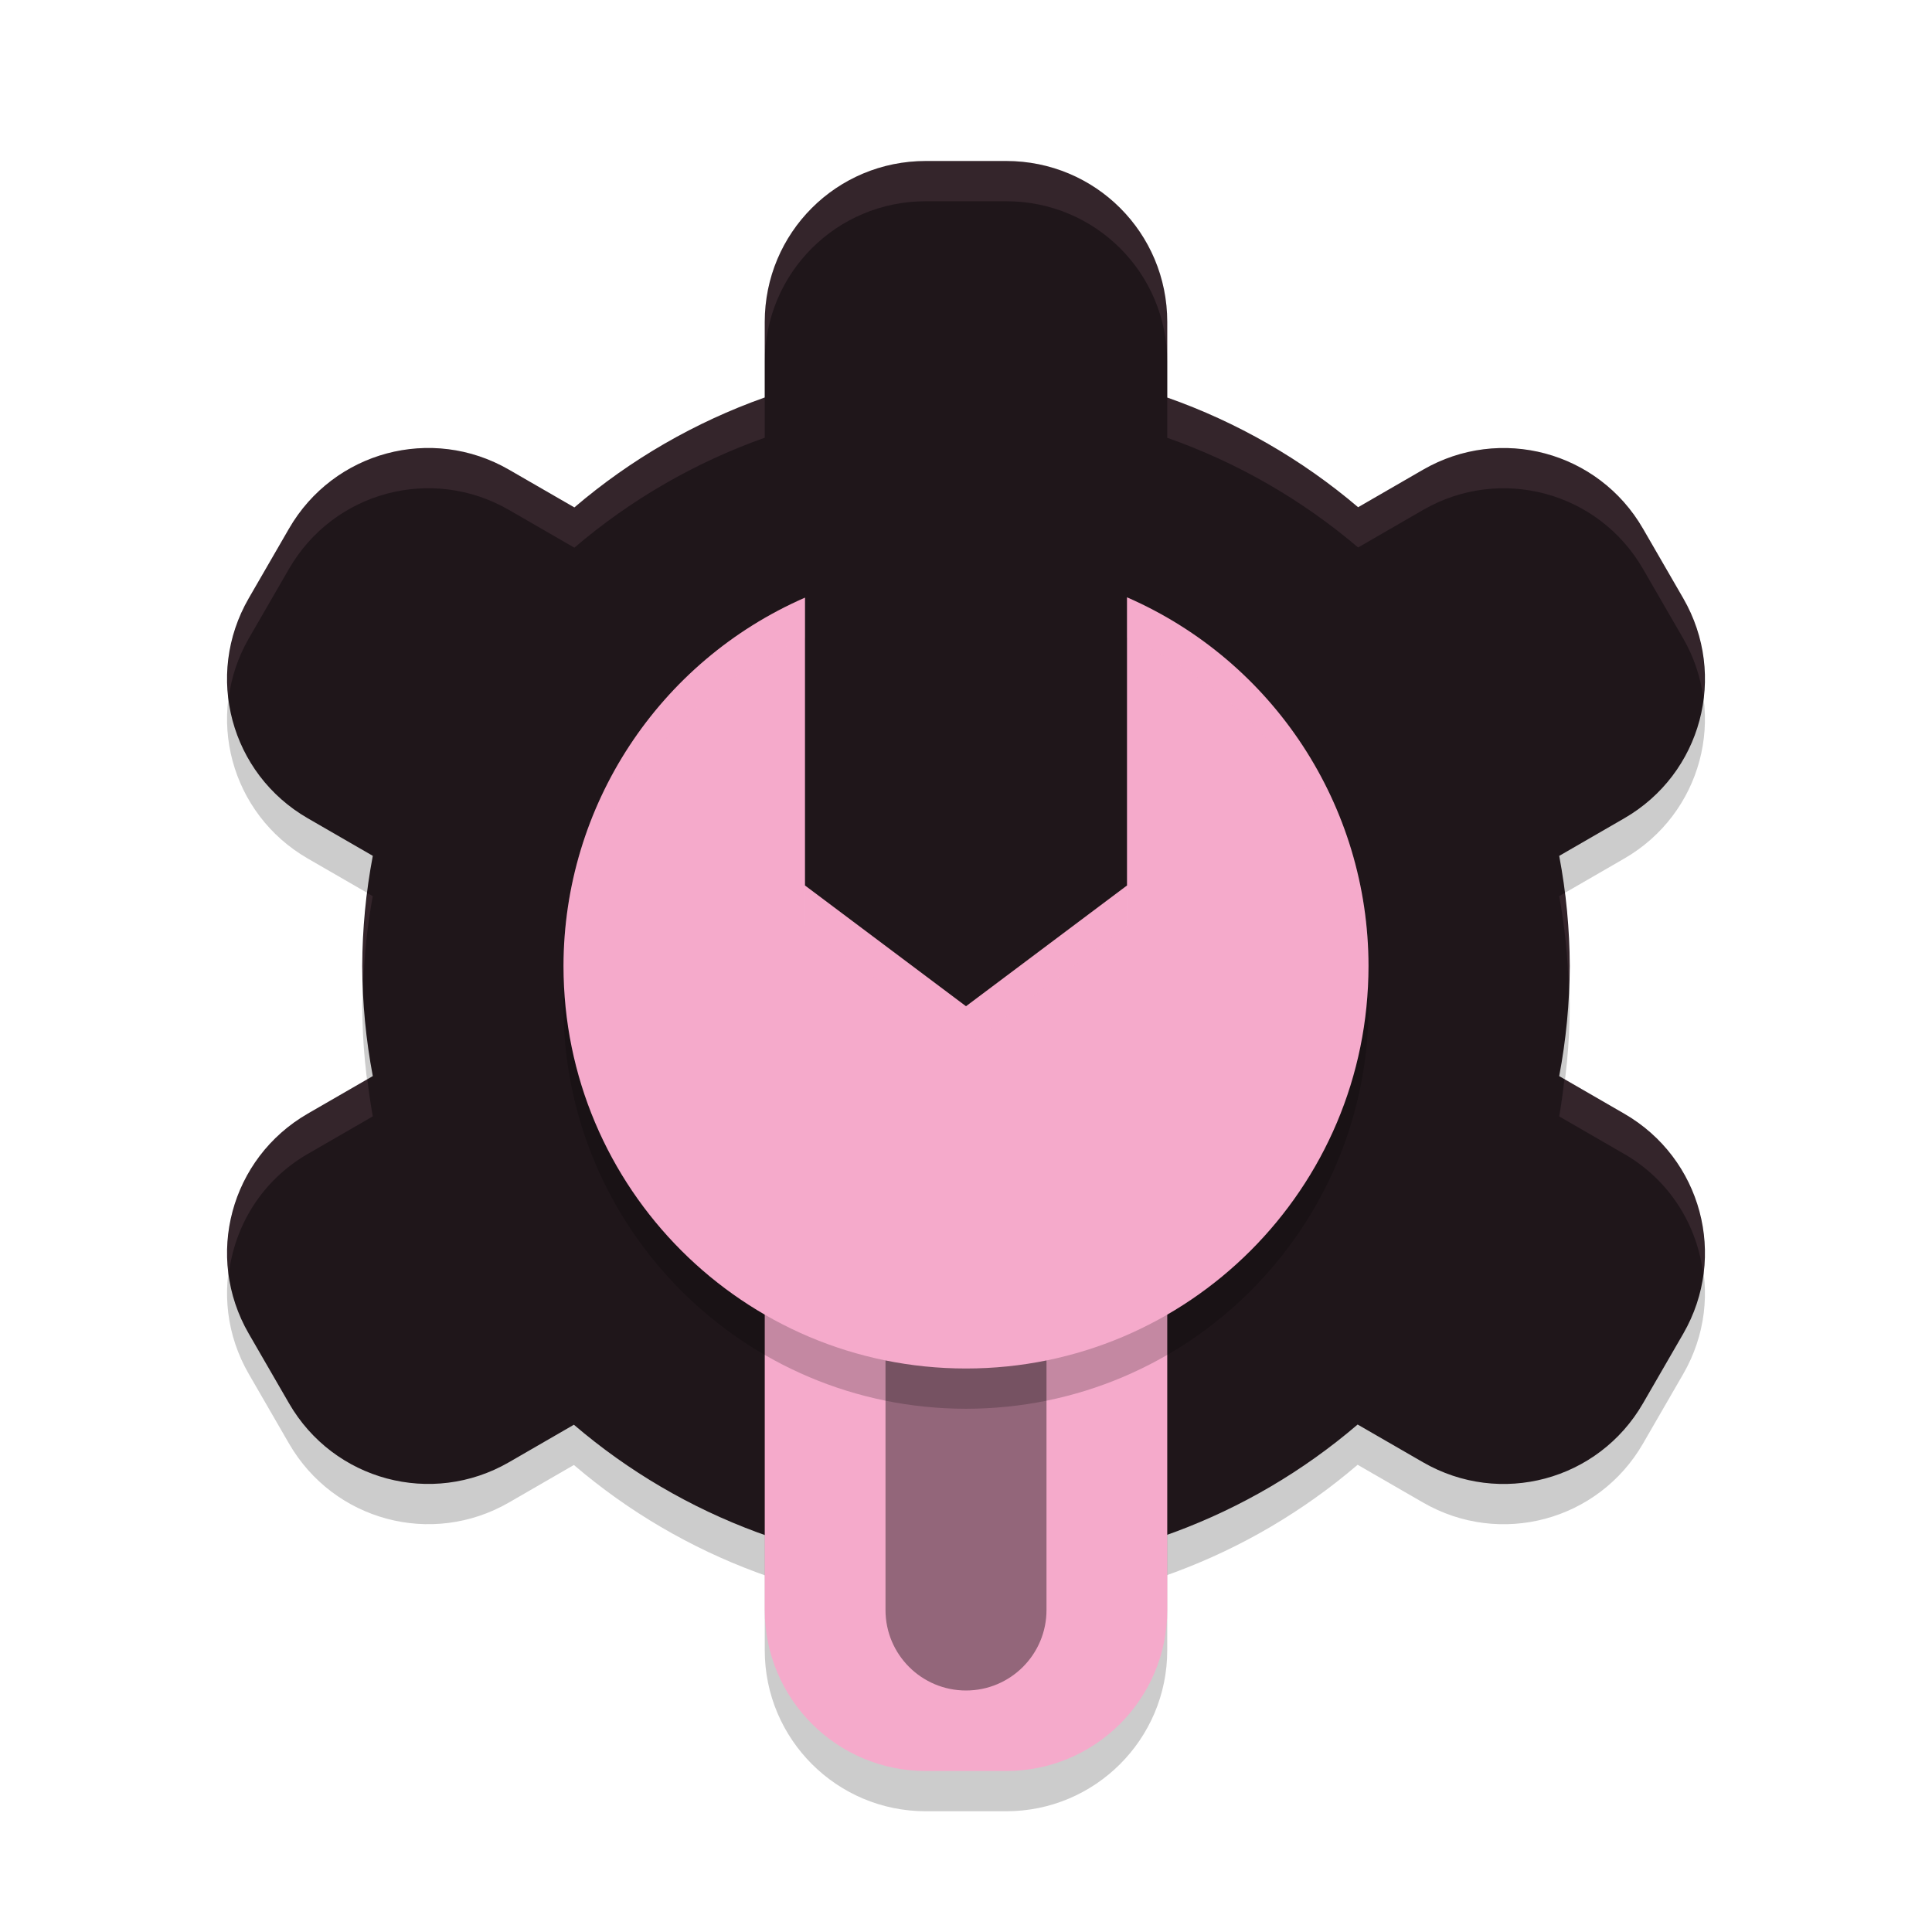
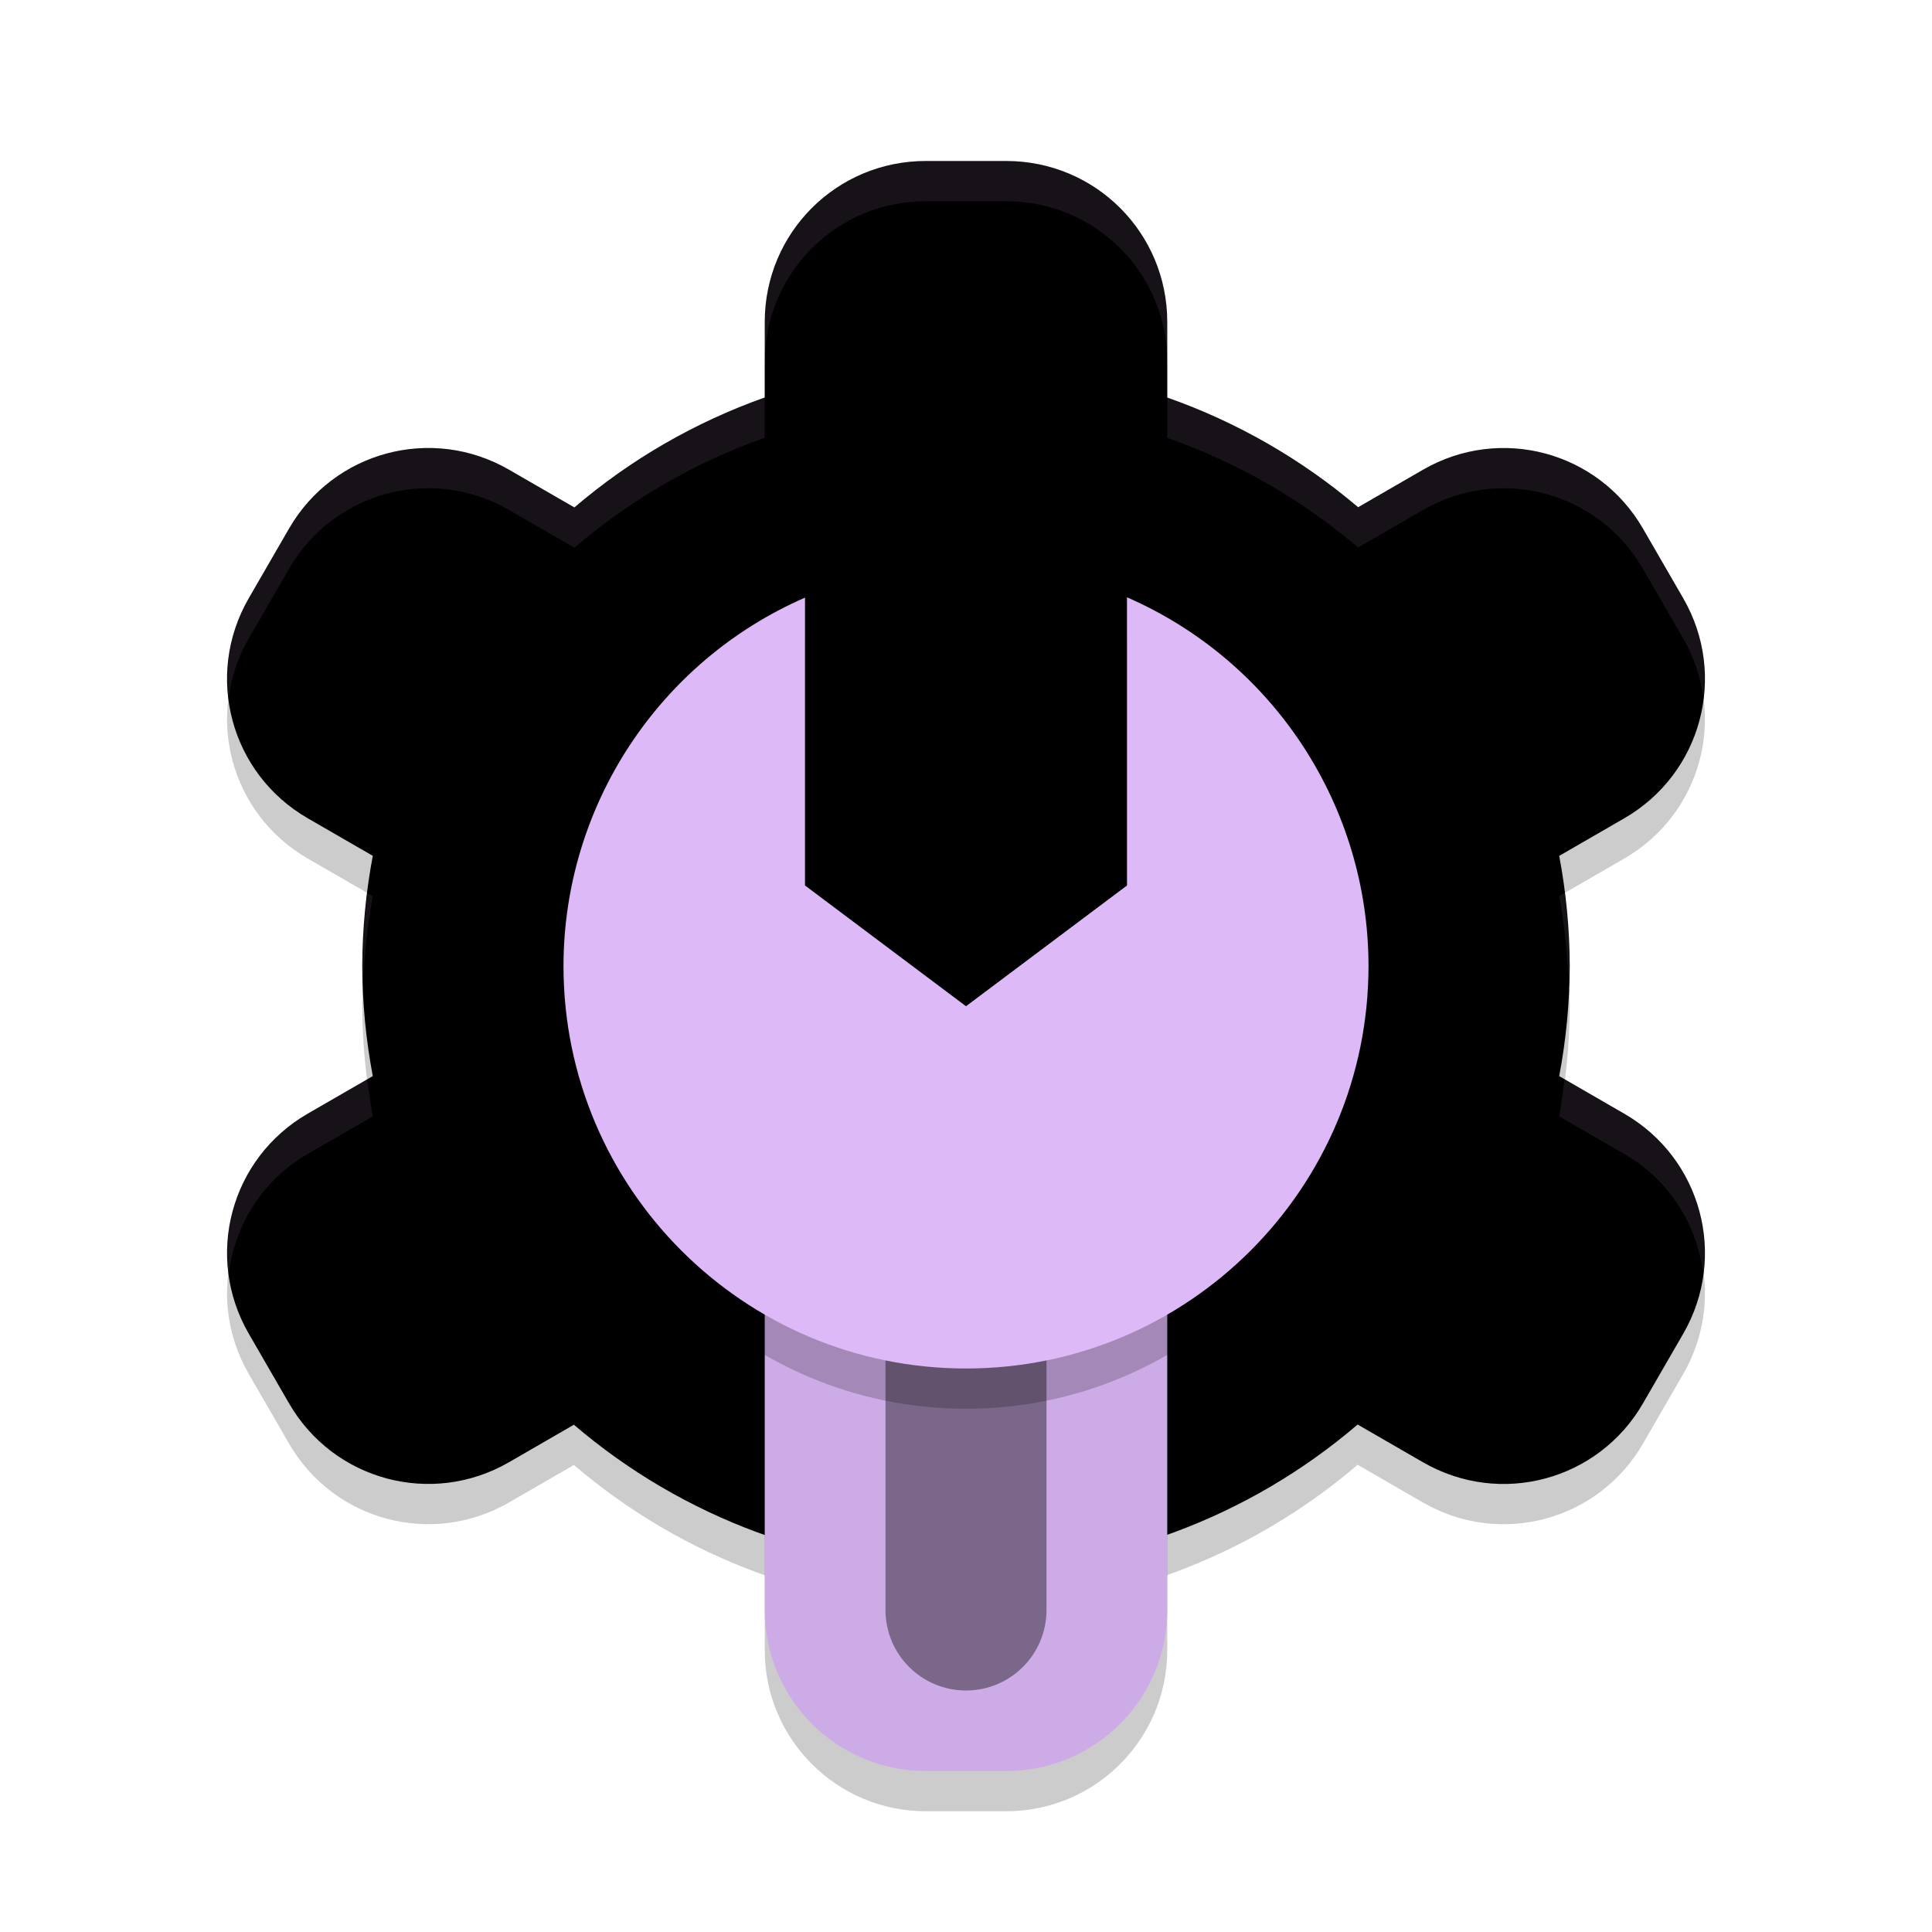
<svg xmlns="http://www.w3.org/2000/svg" width="48" height="48" version="1">
  <rect style="opacity:.2" width="10" height="16" x="19" y="29" rx="4" ry="4" />
  <path style="opacity:.2" d="m23 5c-2.216 0-4 1.784-4 4v1.875a15 15 0 0 0-4.73 2.732l-1.625-0.938c-1.919-1.108-4.357-0.454-5.465 1.465l-1 1.73c-1.108 1.919-0.454 4.357 1.465 5.465l1.617 0.934a15 15 0 0 0-0.262 2.736 15 15 0 0 0 0.262 2.736l-1.617 0.934c-1.919 1.108-2.573 3.546-1.465 5.465l1 1.73c1.108 1.919 3.546 2.573 5.465 1.465l1.613-0.932a15 15 0 0 0 9.742 3.602 15 15 0 0 0 9.73-3.607l1.625 0.938c1.919 1.108 4.357 0.454 5.465-1.465l1-1.73c1.108-1.919 0.454-4.357-1.465-5.465l-1.617-0.934a15 15 0 0 0 0.262-2.736 15 15 0 0 0-0.262-2.736l1.617-0.934c1.919-1.108 2.573-3.546 1.465-5.465l-1-1.73c-1.108-1.919-3.546-2.573-5.465-1.465l-1.613 0.932a15 15 0 0 0-4.742-2.725v-1.877c0-2.216-1.784-4-4-4h-2z" />
-   <path style="fill:#1f161a" d="m23 4c-2.216 0-4 1.784-4 4v1.875a15 15 0 0 0-4.73 2.732l-1.625-0.938c-1.919-1.108-4.357-0.454-5.465 1.465l-1 1.73c-1.108 1.919-0.454 4.357 1.465 5.465l1.617 0.934a15 15 0 0 0-0.262 2.736 15 15 0 0 0 0.262 2.736l-1.617 0.934c-1.919 1.108-2.573 3.546-1.465 5.465l1 1.73c1.108 1.919 3.546 2.573 5.465 1.465l1.613-0.932a15 15 0 0 0 9.742 3.602 15 15 0 0 0 9.73-3.607l1.625 0.938c1.919 1.108 4.357 0.454 5.465-1.465l1-1.73c1.108-1.919 0.454-4.357-1.465-5.465l-1.617-0.934a15 15 0 0 0 0.262-2.736 15 15 0 0 0-0.262-2.736l1.617-0.934c1.919-1.108 2.573-3.546 1.465-5.465l-1-1.73c-1.108-1.919-3.546-2.573-5.465-1.465l-1.613 0.932a15 15 0 0 0-4.742-2.725v-1.877c0-2.216-1.784-4-4-4h-2z" />
-   <rect style="fill:#f5aacb" width="10" height="16" x="19" y="28" rx="4" ry="4" />
+   <path style="fill:#000000" d="m23 4c-2.216 0-4 1.784-4 4v1.875a15 15 0 0 0-4.73 2.732l-1.625-0.938c-1.919-1.108-4.357-0.454-5.465 1.465l-1 1.73c-1.108 1.919-0.454 4.357 1.465 5.465l1.617 0.934a15 15 0 0 0-0.262 2.736 15 15 0 0 0 0.262 2.736l-1.617 0.934c-1.919 1.108-2.573 3.546-1.465 5.465l1 1.73c1.108 1.919 3.546 2.573 5.465 1.465l1.613-0.932a15 15 0 0 0 9.742 3.602 15 15 0 0 0 9.73-3.607l1.625 0.938c1.919 1.108 4.357 0.454 5.465-1.465l1-1.73c1.108-1.919 0.454-4.357-1.465-5.465l-1.617-0.934a15 15 0 0 0 0.262-2.736 15 15 0 0 0-0.262-2.736l1.617-0.934c1.919-1.108 2.573-3.546 1.465-5.465l-1-1.73c-1.108-1.919-3.546-2.573-5.465-1.465l-1.613 0.932a15 15 0 0 0-4.742-2.725v-1.877c0-2.216-1.784-4-4-4h-2z" />
+   <rect style="fill:#cdabe6" width="10" height="16" x="19" y="28" rx="4" ry="4" />
  <rect style="opacity:.4" width="4" height="12" x="22" y="30" rx="2" ry="2" />
  <path style="opacity:.2" d="m28 15.84v9.16l-4 2-4-2v-9.152a10 10 0 0 0-6 9.152 10 10 0 0 0 10 10 10 10 0 0 0 10-10 10 10 0 0 0-6-9.16z" />
-   <path style="fill:#f5aacb" d="m28 14.84v7.16l-4 3-4-3v-7.152c-3.64 1.589-5.995 5.181-6 9.152 0 5.523 4.477 10 10 10s10-4.477 10-10c-2e-3 -3.974-2.357-7.57-6-9.16z" />
-   <path style="fill:#f5aacb;opacity:.1" d="m28 14.84v1c3.466 1.513 5.762 4.843 5.979 8.586 0.006-0.142 0.021-0.282 0.021-0.426-2e-3 -3.974-2.357-7.57-6-9.16zm-8 0.008c-3.64 1.589-5.995 5.181-6 9.152 0 0.144 0.015 0.283 0.021 0.426 0.219-3.74 2.515-7.067 5.979-8.578v-1zm0 7.152v1l4 3 4-3v-1l-4 3-4-3z" />
-   <path style="fill:#f5aacb;opacity:.1" d="m23 4c-2.216 0-4 1.784-4 4v1c0-2.216 1.784-4 4-4h2c2.216 0 4 1.784 4 4v-1c0-2.216-1.784-4-4-4h-2zm-4 5.875a15 15 0 0 0-4.73 2.732l-1.625-0.938c-1.919-1.108-4.357-0.454-5.465 1.465l-1 1.73c-0.449 0.778-0.595 1.64-0.498 2.465 0.068-0.501 0.229-0.998 0.498-1.465l1-1.73c1.108-1.919 3.546-2.573 5.465-1.465l1.625 0.938a15 15 0 0 1 4.73-2.732v-1zm10 0.002v1a15 15 0 0 1 4.742 2.725l1.613-0.932c1.919-1.108 4.357-0.454 5.465 1.465l1 1.73c0.269 0.466 0.43 0.964 0.498 1.465 0.097-0.825-0.049-1.687-0.498-2.465l-1-1.73c-1.108-1.919-3.546-2.573-5.465-1.465l-1.613 0.932a15 15 0 0 0-4.742-2.725zm9.873 12.309-0.135 0.078a15 15 0 0 1 0.236 2.277 15 15 0 0 0 0.025-0.541 15 15 0 0 0-0.127-1.814zm-29.74 0.004a15 15 0 0 0-0.133 1.811 15 15 0 0 0 0.025 0.459 15 15 0 0 1 0.236-2.195l-0.129-0.074zm29.734 4.621a15 15 0 0 1-0.129 0.926l1.617 0.934c1.141 0.659 1.821 1.789 1.963 3 0.213-1.561-0.51-3.161-1.963-4l-1.488-0.859zm-29.74 0.004-1.482 0.855c-1.453 0.839-2.176 2.439-1.963 4 0.142-1.211 0.822-2.341 1.963-3l1.617-0.934a15 15 0 0 1-0.135-0.922z" />
+   <path style="fill:#ddb9f8" d="m28 14.84v7.16l-4 3-4-3v-7.152c-3.64 1.589-5.995 5.181-6 9.152 0 5.523 4.477 10 10 10s10-4.477 10-10c-2e-3 -3.974-2.357-7.57-6-9.16z" />
+   <path style="fill:#ddb9f8;opacity:.1" d="m28 14.84v1c3.466 1.513 5.762 4.843 5.979 8.586 0.006-0.142 0.021-0.282 0.021-0.426-2e-3 -3.974-2.357-7.57-6-9.16zm-8 0.008c-3.64 1.589-5.995 5.181-6 9.152 0 0.144 0.015 0.283 0.021 0.426 0.219-3.74 2.515-7.067 5.979-8.578v-1zm0 7.152v1l4 3 4-3v-1l-4 3-4-3z" />
+   <path style="fill:#ddb9f8;opacity:.1" d="m23 4c-2.216 0-4 1.784-4 4v1c0-2.216 1.784-4 4-4h2c2.216 0 4 1.784 4 4v-1c0-2.216-1.784-4-4-4h-2zm-4 5.875a15 15 0 0 0-4.73 2.732l-1.625-0.938c-1.919-1.108-4.357-0.454-5.465 1.465l-1 1.73c-0.449 0.778-0.595 1.64-0.498 2.465 0.068-0.501 0.229-0.998 0.498-1.465l1-1.73c1.108-1.919 3.546-2.573 5.465-1.465l1.625 0.938a15 15 0 0 1 4.73-2.732v-1zm10 0.002v1a15 15 0 0 1 4.742 2.725l1.613-0.932c1.919-1.108 4.357-0.454 5.465 1.465l1 1.73c0.269 0.466 0.43 0.964 0.498 1.465 0.097-0.825-0.049-1.687-0.498-2.465l-1-1.73c-1.108-1.919-3.546-2.573-5.465-1.465l-1.613 0.932a15 15 0 0 0-4.742-2.725zm9.873 12.309-0.135 0.078a15 15 0 0 1 0.236 2.277 15 15 0 0 0 0.025-0.541 15 15 0 0 0-0.127-1.814zm-29.74 0.004a15 15 0 0 0-0.133 1.811 15 15 0 0 0 0.025 0.459 15 15 0 0 1 0.236-2.195l-0.129-0.074zm29.734 4.621a15 15 0 0 1-0.129 0.926l1.617 0.934c1.141 0.659 1.821 1.789 1.963 3 0.213-1.561-0.51-3.161-1.963-4l-1.488-0.859zm-29.74 0.004-1.482 0.855c-1.453 0.839-2.176 2.439-1.963 4 0.142-1.211 0.822-2.341 1.963-3l1.617-0.934a15 15 0 0 1-0.135-0.922z" />
</svg>
